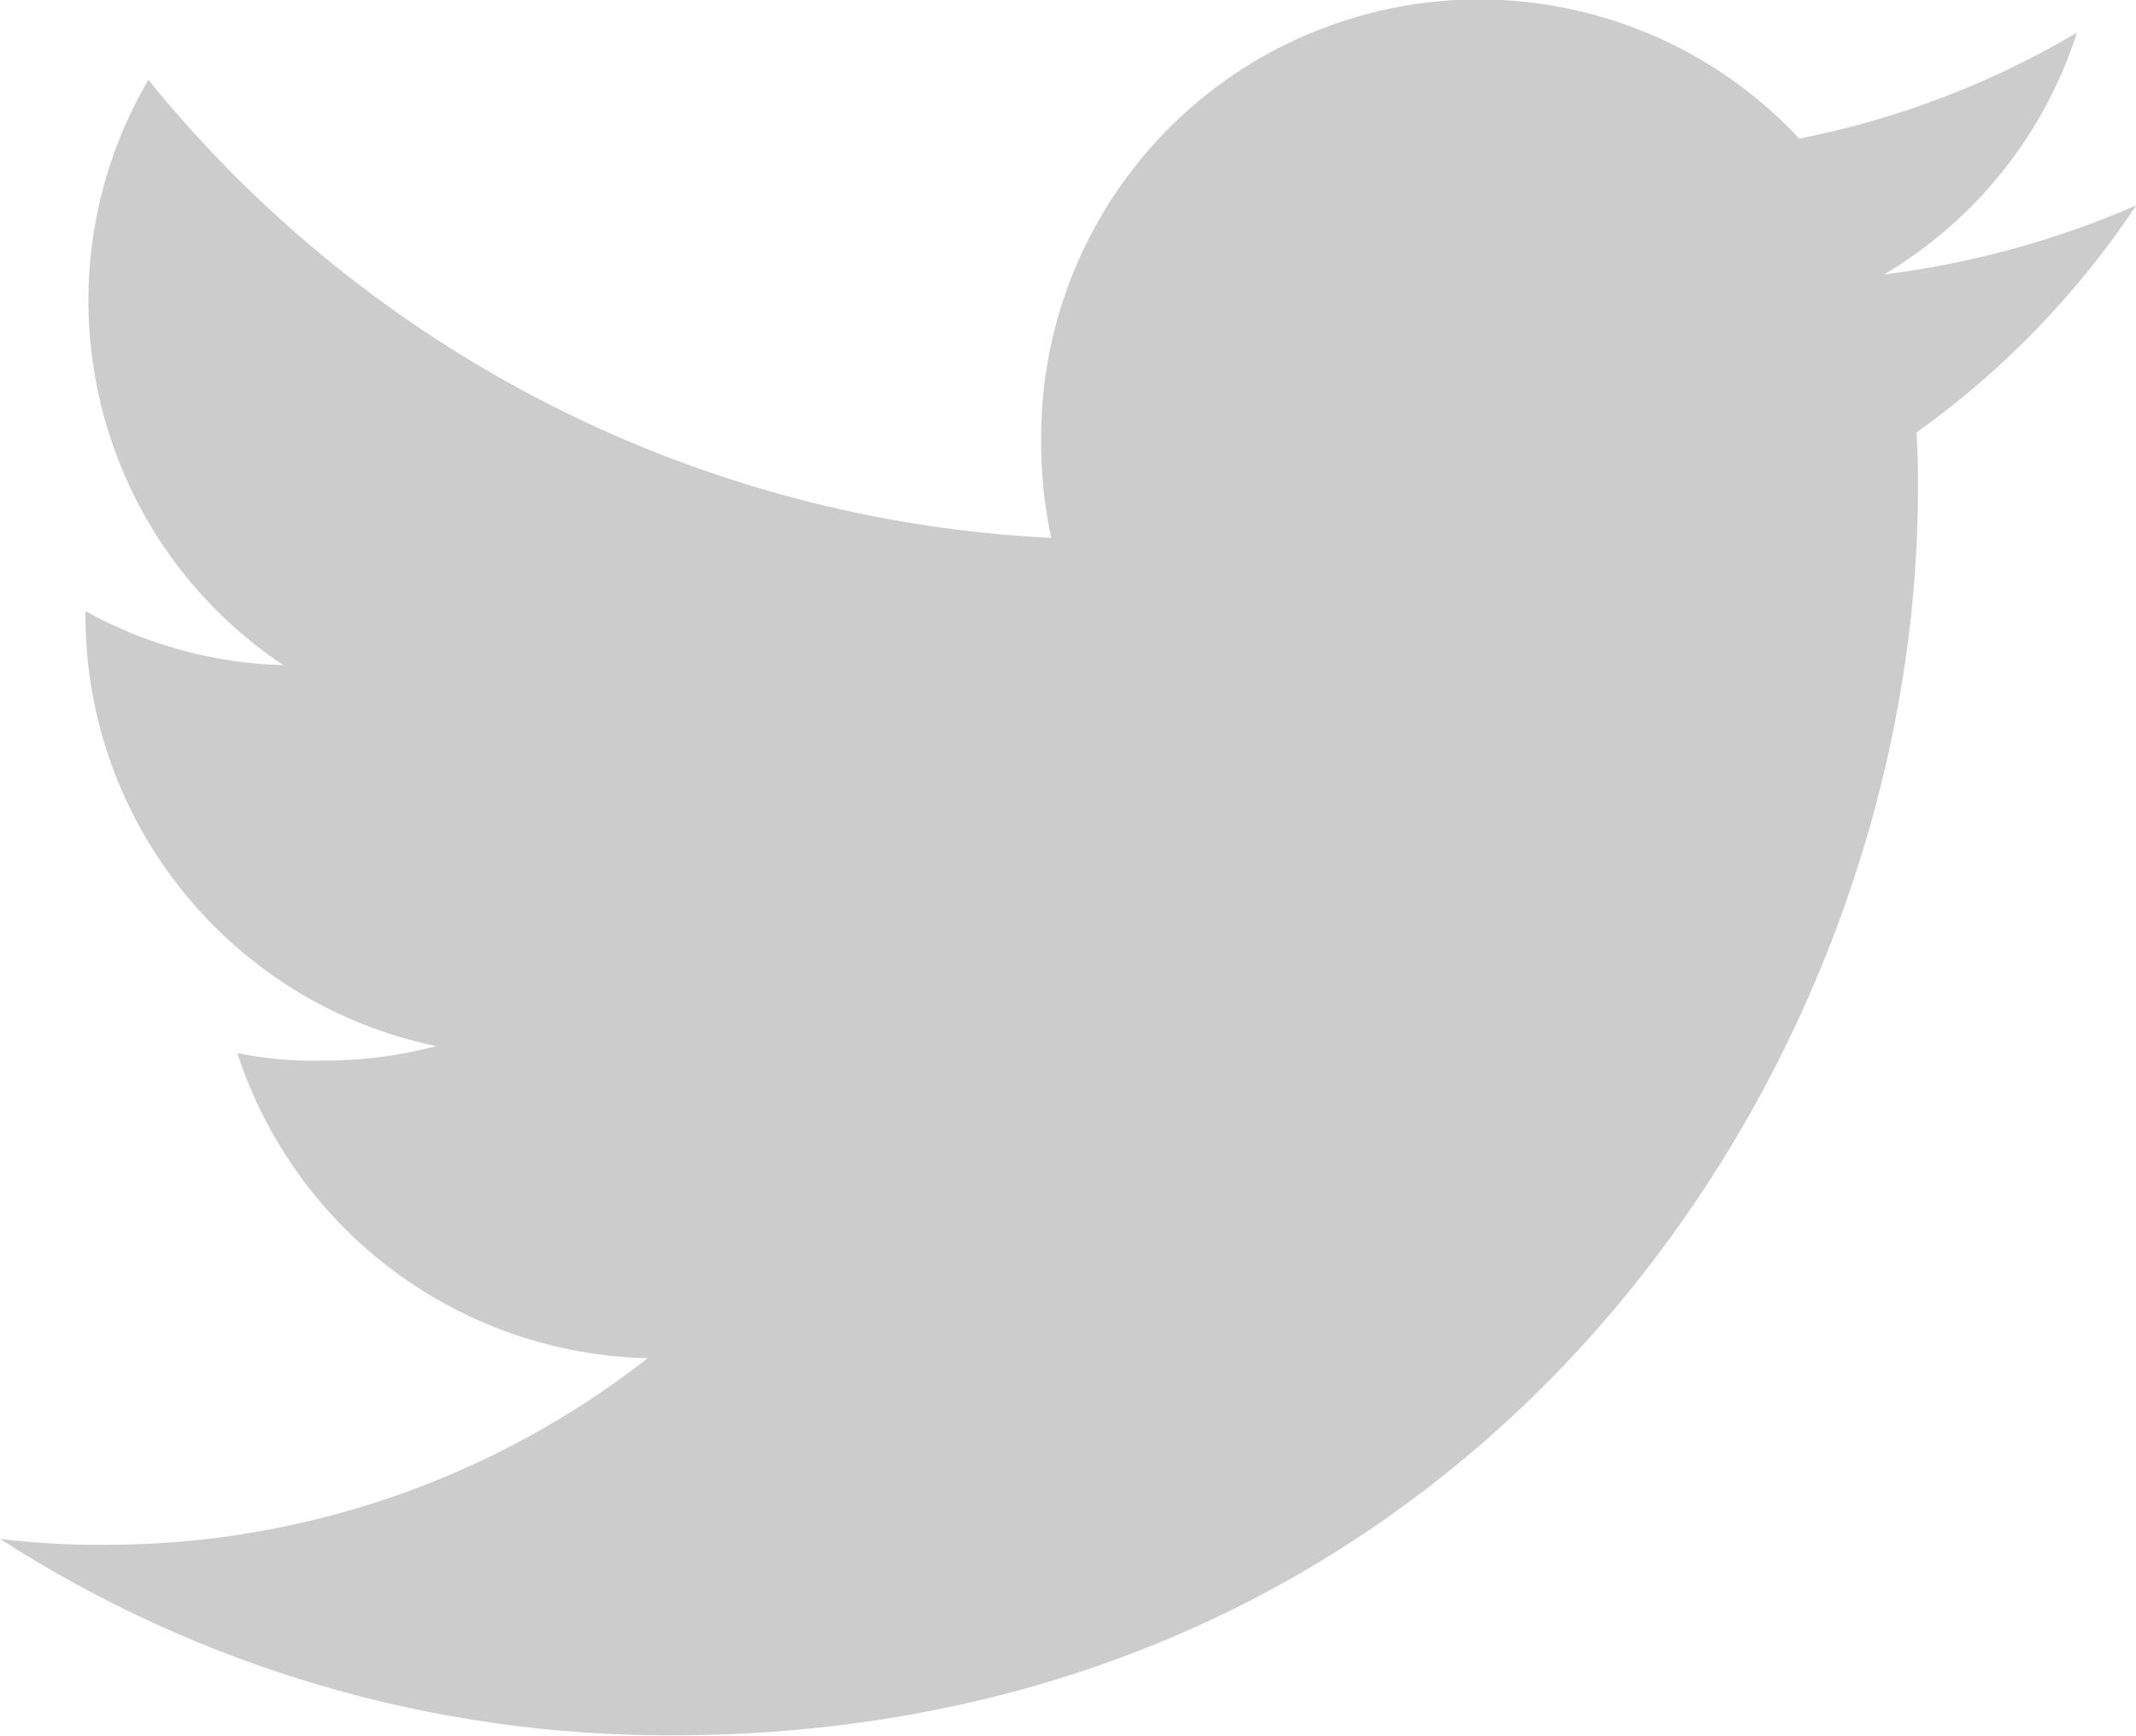
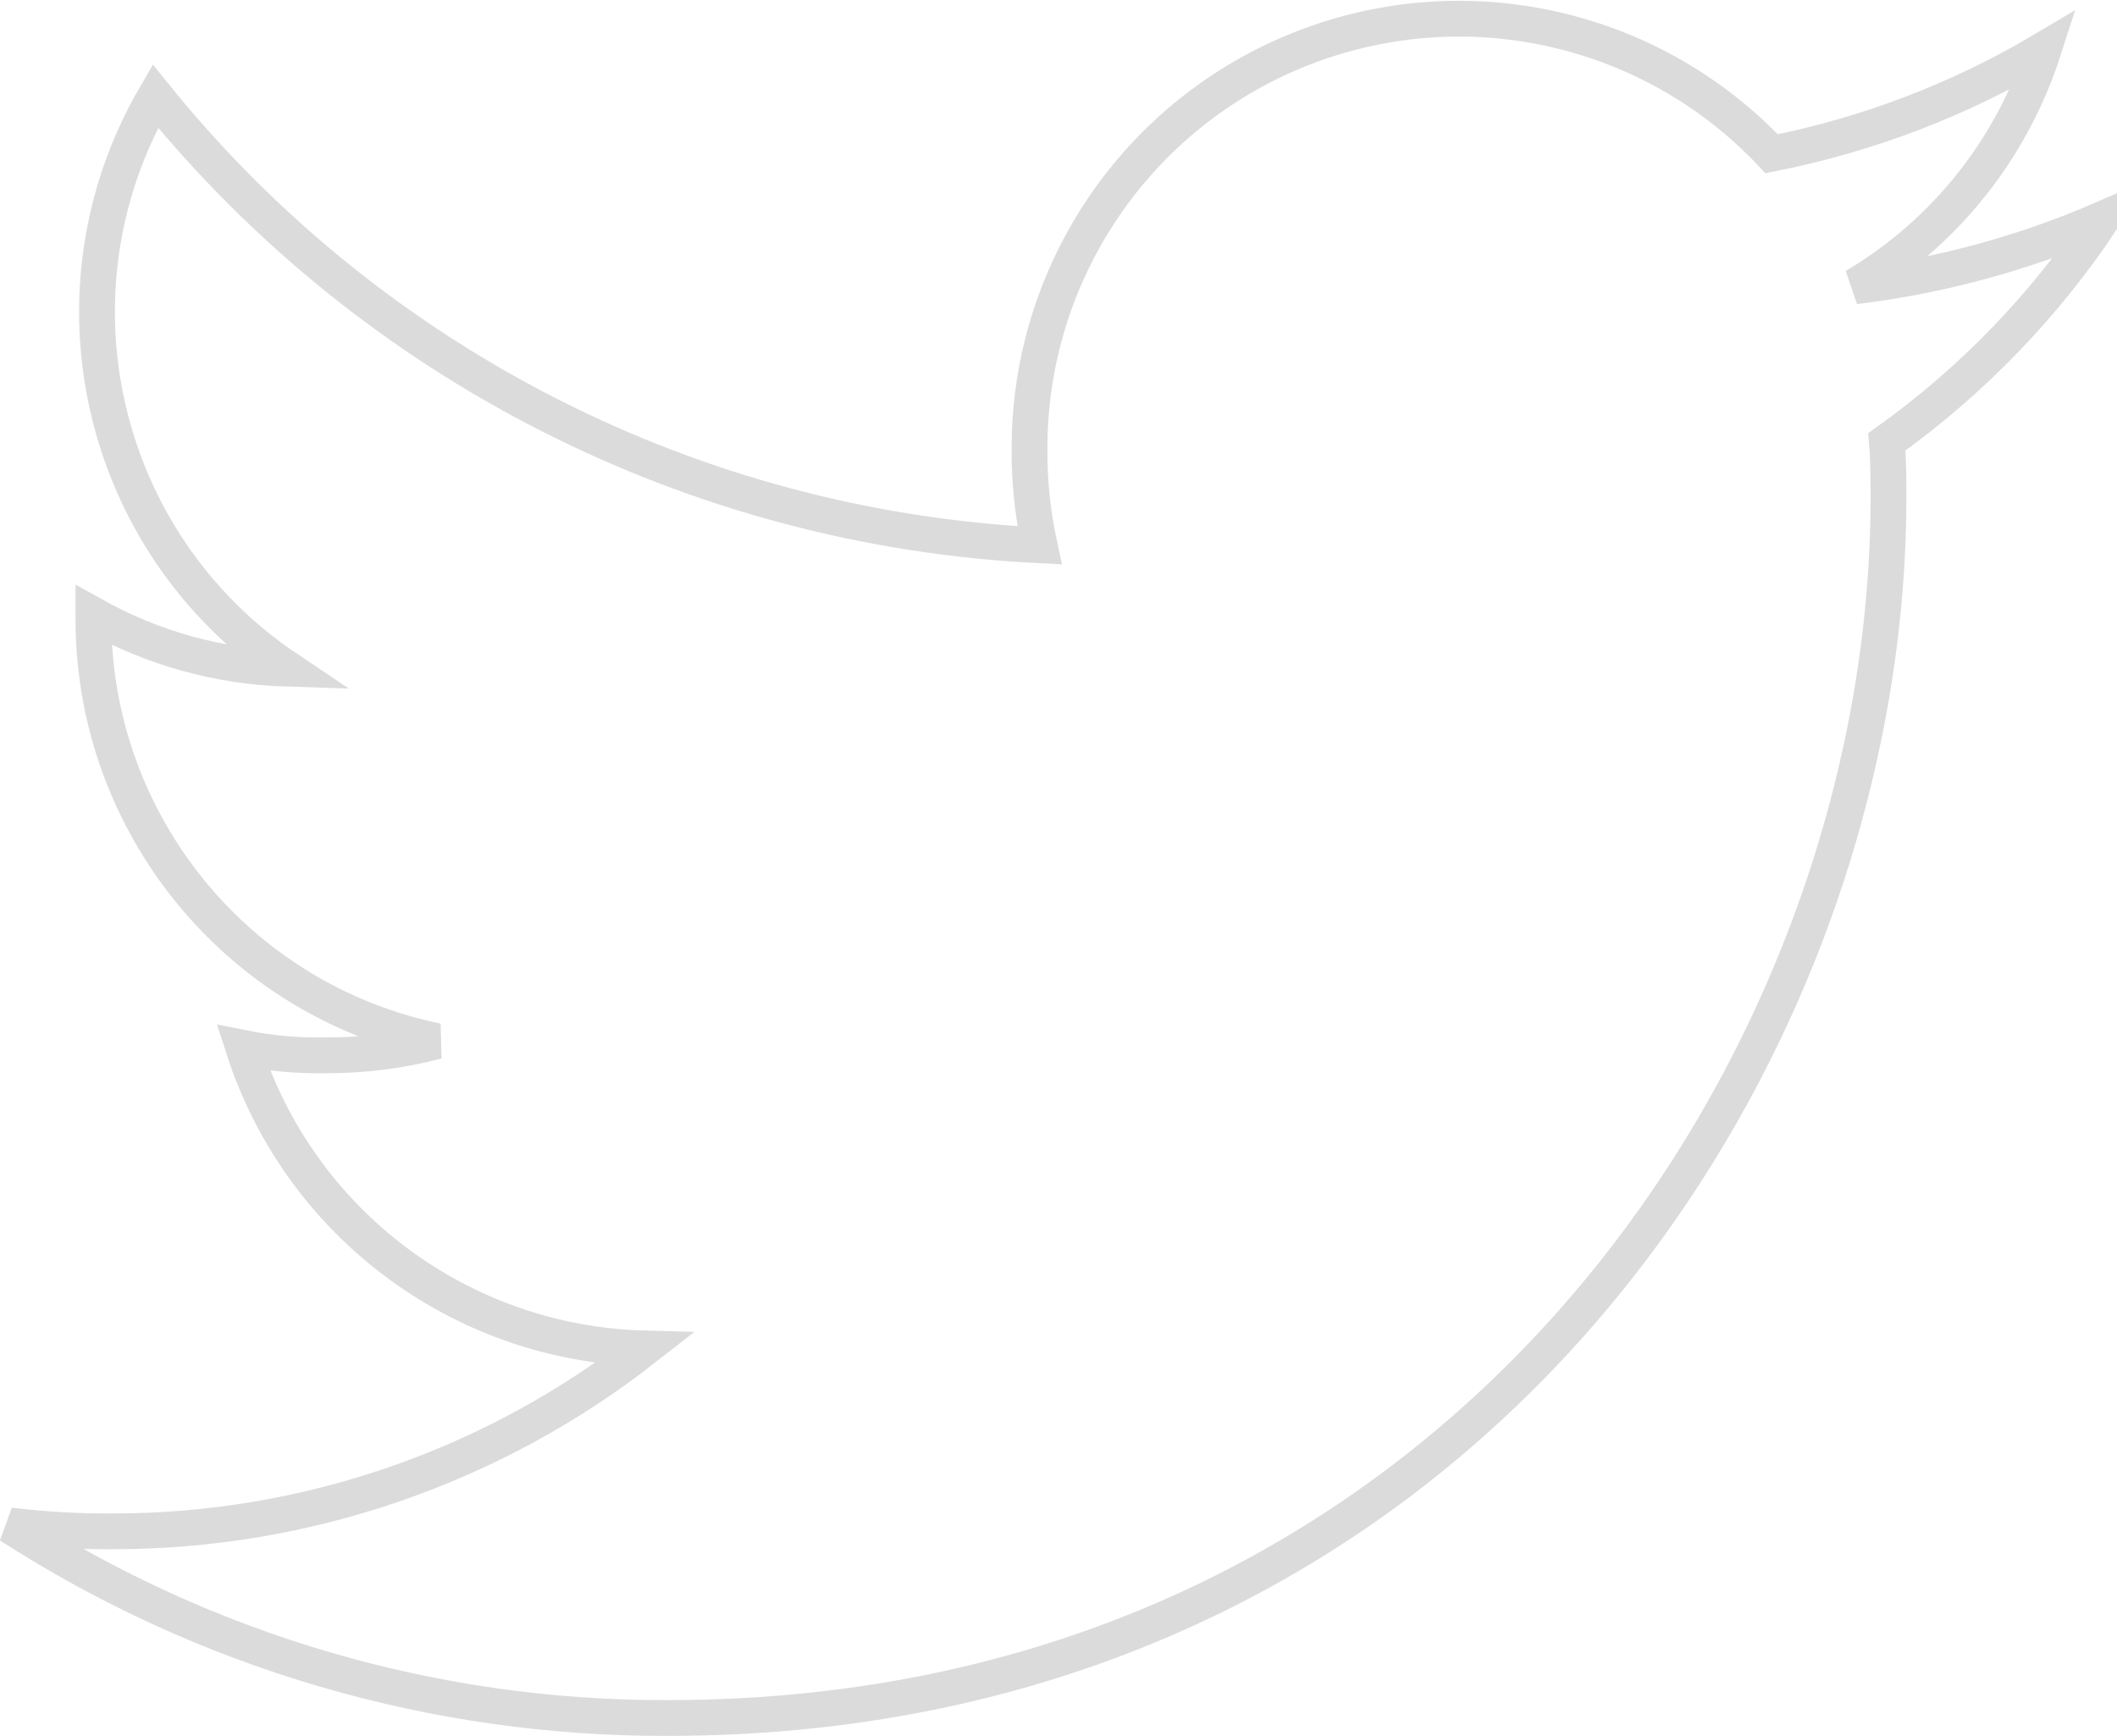
- <svg xmlns="http://www.w3.org/2000/svg" viewBox="0 0 71.99 58.49">
+ <svg xmlns="http://www.w3.org/2000/svg" viewBox="0 0 118.3 97">
  <defs>
-     <style>.cls-1{fill:#ccc;}</style>
+     <style>.cls-1{opacity:0.7;}.cls-2{fill:none;stroke:#ccc;stroke-width:2px;}</style>
  </defs>
  <g id="Layer_2" data-name="Layer 2">
    <g id="Layer_2-2" data-name="Layer 2">
-       <path class="cls-1" d="M72,6.92a30.77,30.77,0,0,1-8.5,2.33A14.68,14.68,0,0,0,70,1.1a29.49,29.49,0,0,1-9.36,3.57A14.76,14.76,0,0,0,35.09,14.76a15.2,15.2,0,0,0,.34,3.37A41.77,41.77,0,0,1,5,2.69,14.76,14.76,0,0,0,9.55,22.42,14.58,14.58,0,0,1,2.88,20.6v.16A14.83,14.83,0,0,0,14.7,35.26a14.73,14.73,0,0,1-3.87.49A13,13,0,0,1,8,35.5,14.9,14.9,0,0,0,21.83,45.78a29.65,29.65,0,0,1-18.3,6.29A27.64,27.64,0,0,1,0,51.87a41.55,41.55,0,0,0,22.64,6.62c27.16,0,42-22.5,42-42,0-.65,0-1.28-.05-1.91A29.44,29.44,0,0,0,72,6.92Z" />
+       <g class="cls-1">
+         <path class="cls-2" d="M117.47,12.25A50,50,0,0,1,103.65,16,23.84,23.84,0,0,0,114.2,2.78,47.9,47.9,0,0,1,99,8.59,24,24,0,0,0,57.53,25a24.68,24.68,0,0,0,.56,5.47A67.85,67.85,0,0,1,8.68,5.37a24,24,0,0,0,7.37,32,23.67,23.67,0,0,1-10.83-3v.26a24.08,24.08,0,0,0,19.2,23.55,23.92,23.92,0,0,1-6.28.79,21.19,21.19,0,0,1-4.54-.41A24.2,24.2,0,0,0,36,75.35,48.16,48.16,0,0,1,6.28,85.57a44.9,44.9,0,0,1-5.74-.33A67.48,67.48,0,0,0,37.31,96c44.11,0,68.22-36.54,68.22-68.21,0-1.06,0-2.08-.09-3.1A47.82,47.82,0,0,0,117.47,12.25Z" />
+       </g>
    </g>
  </g>
</svg>
